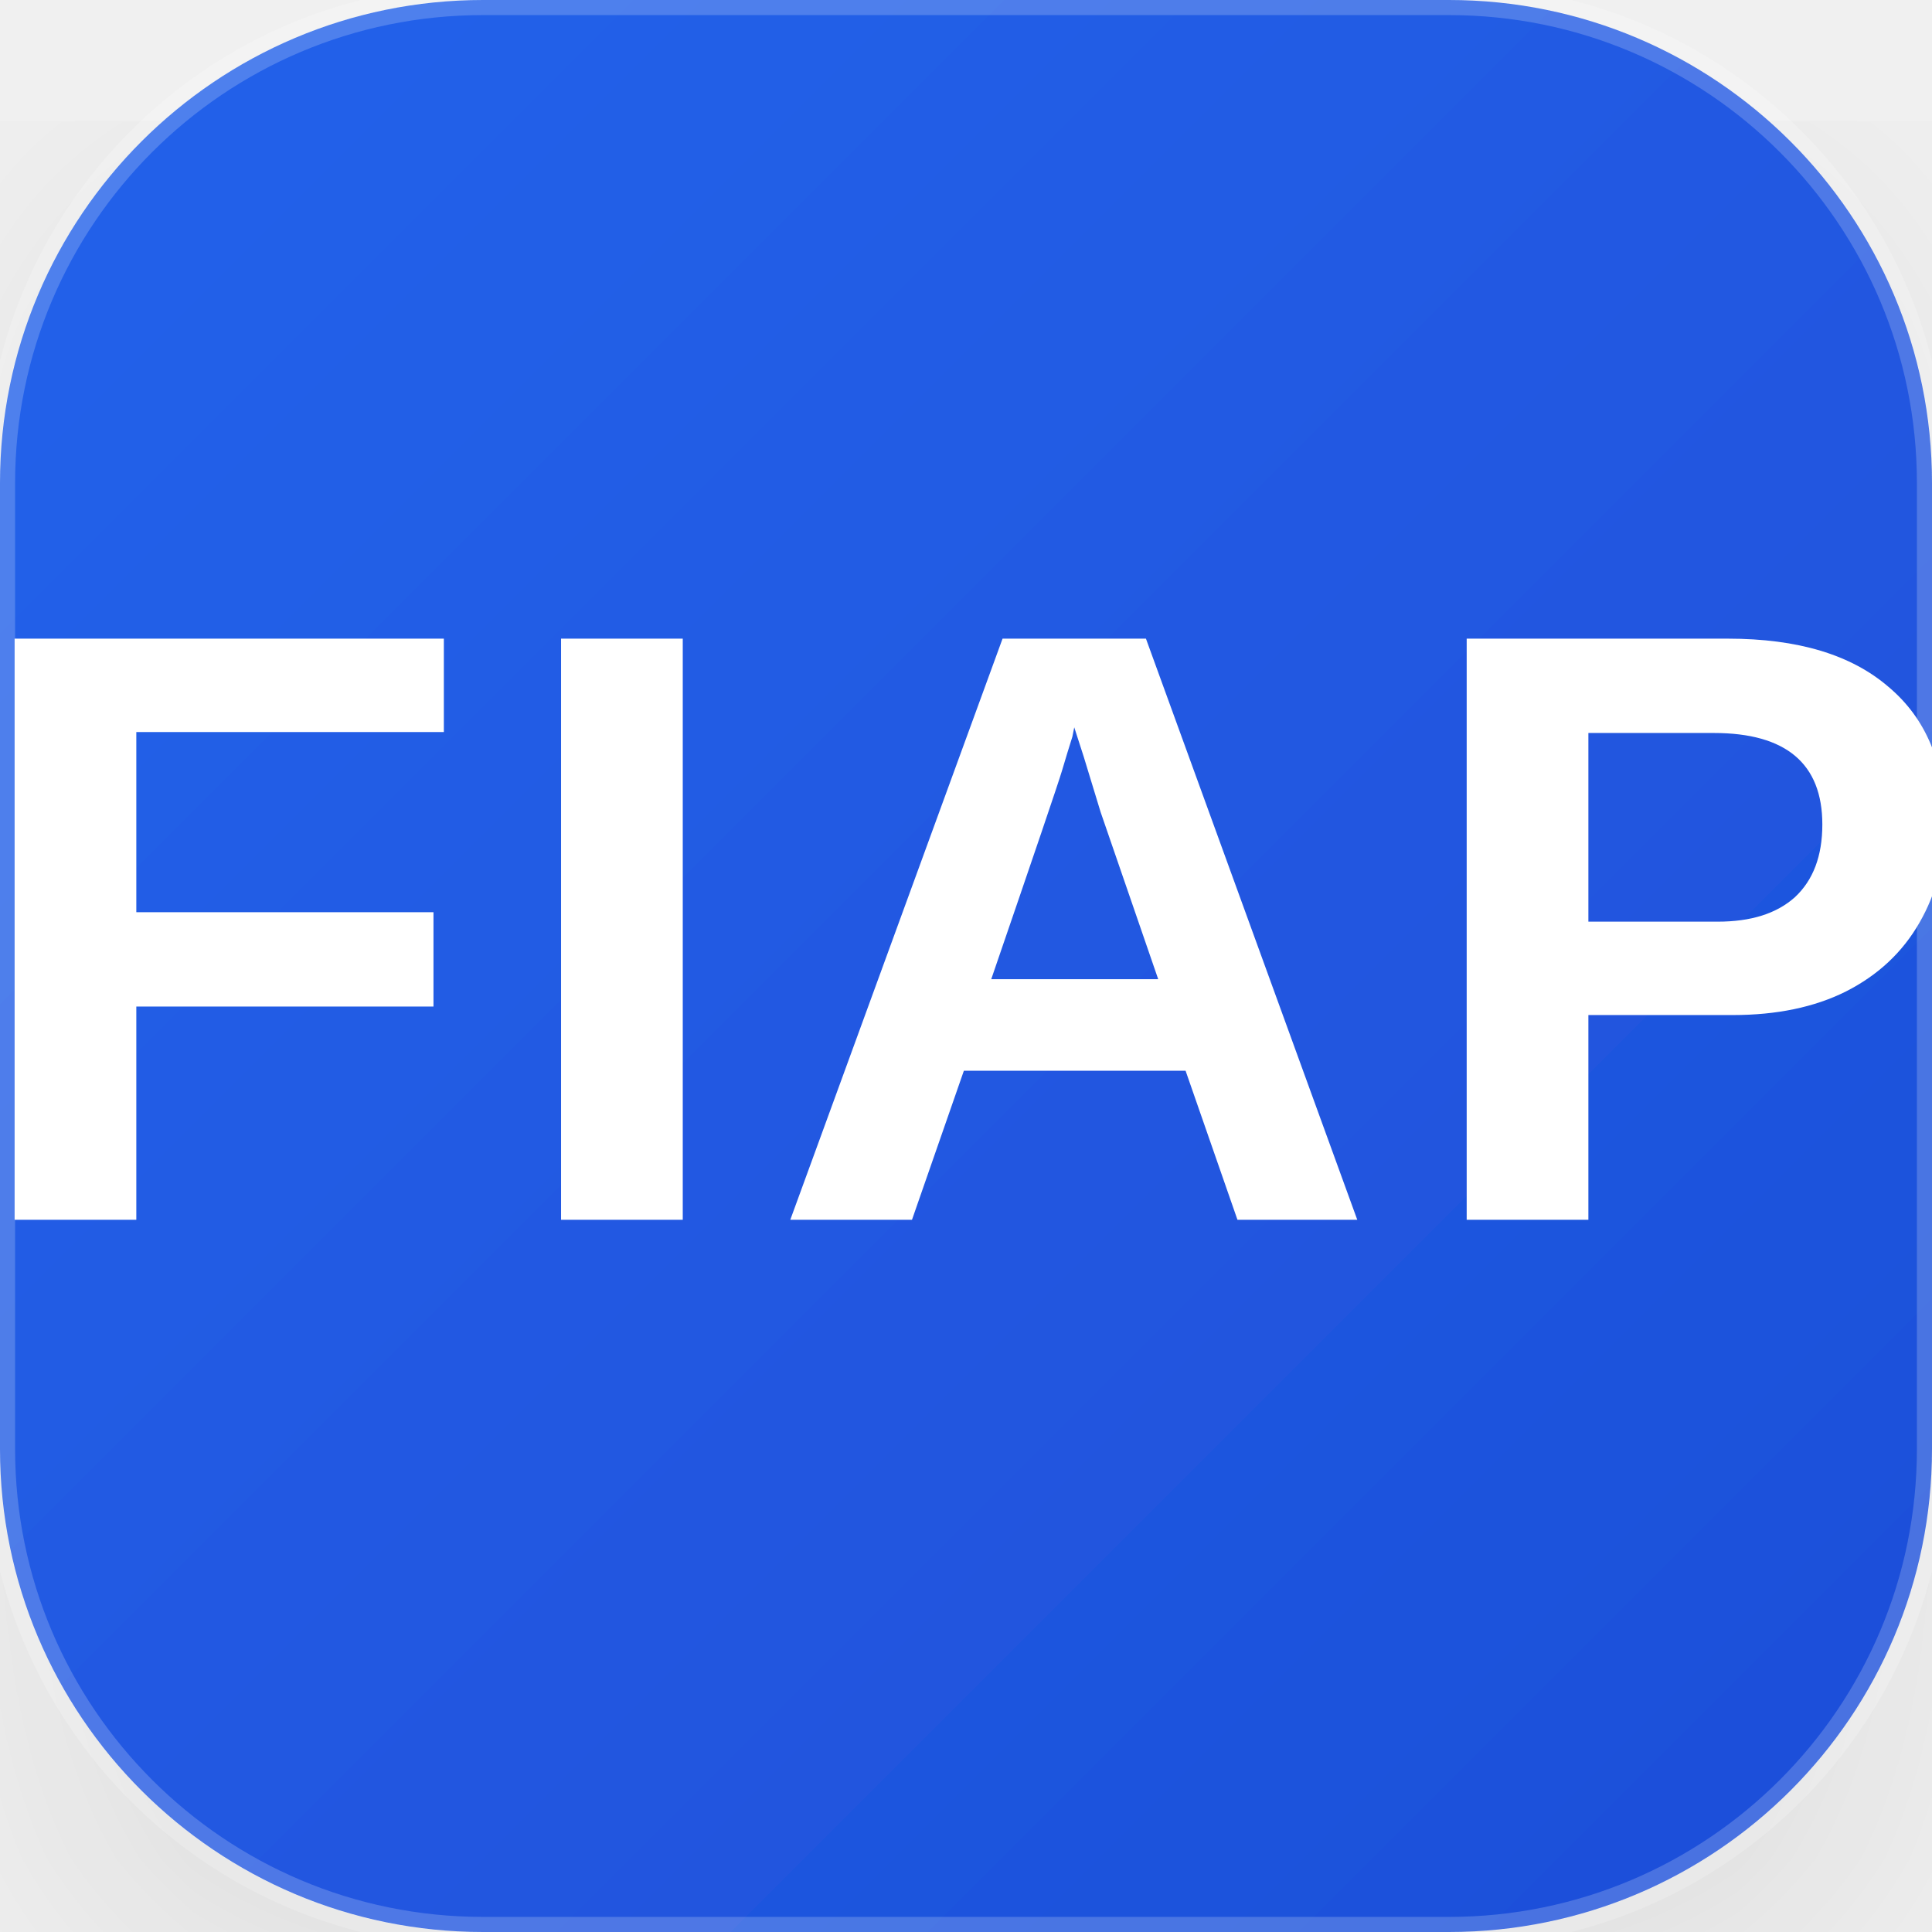
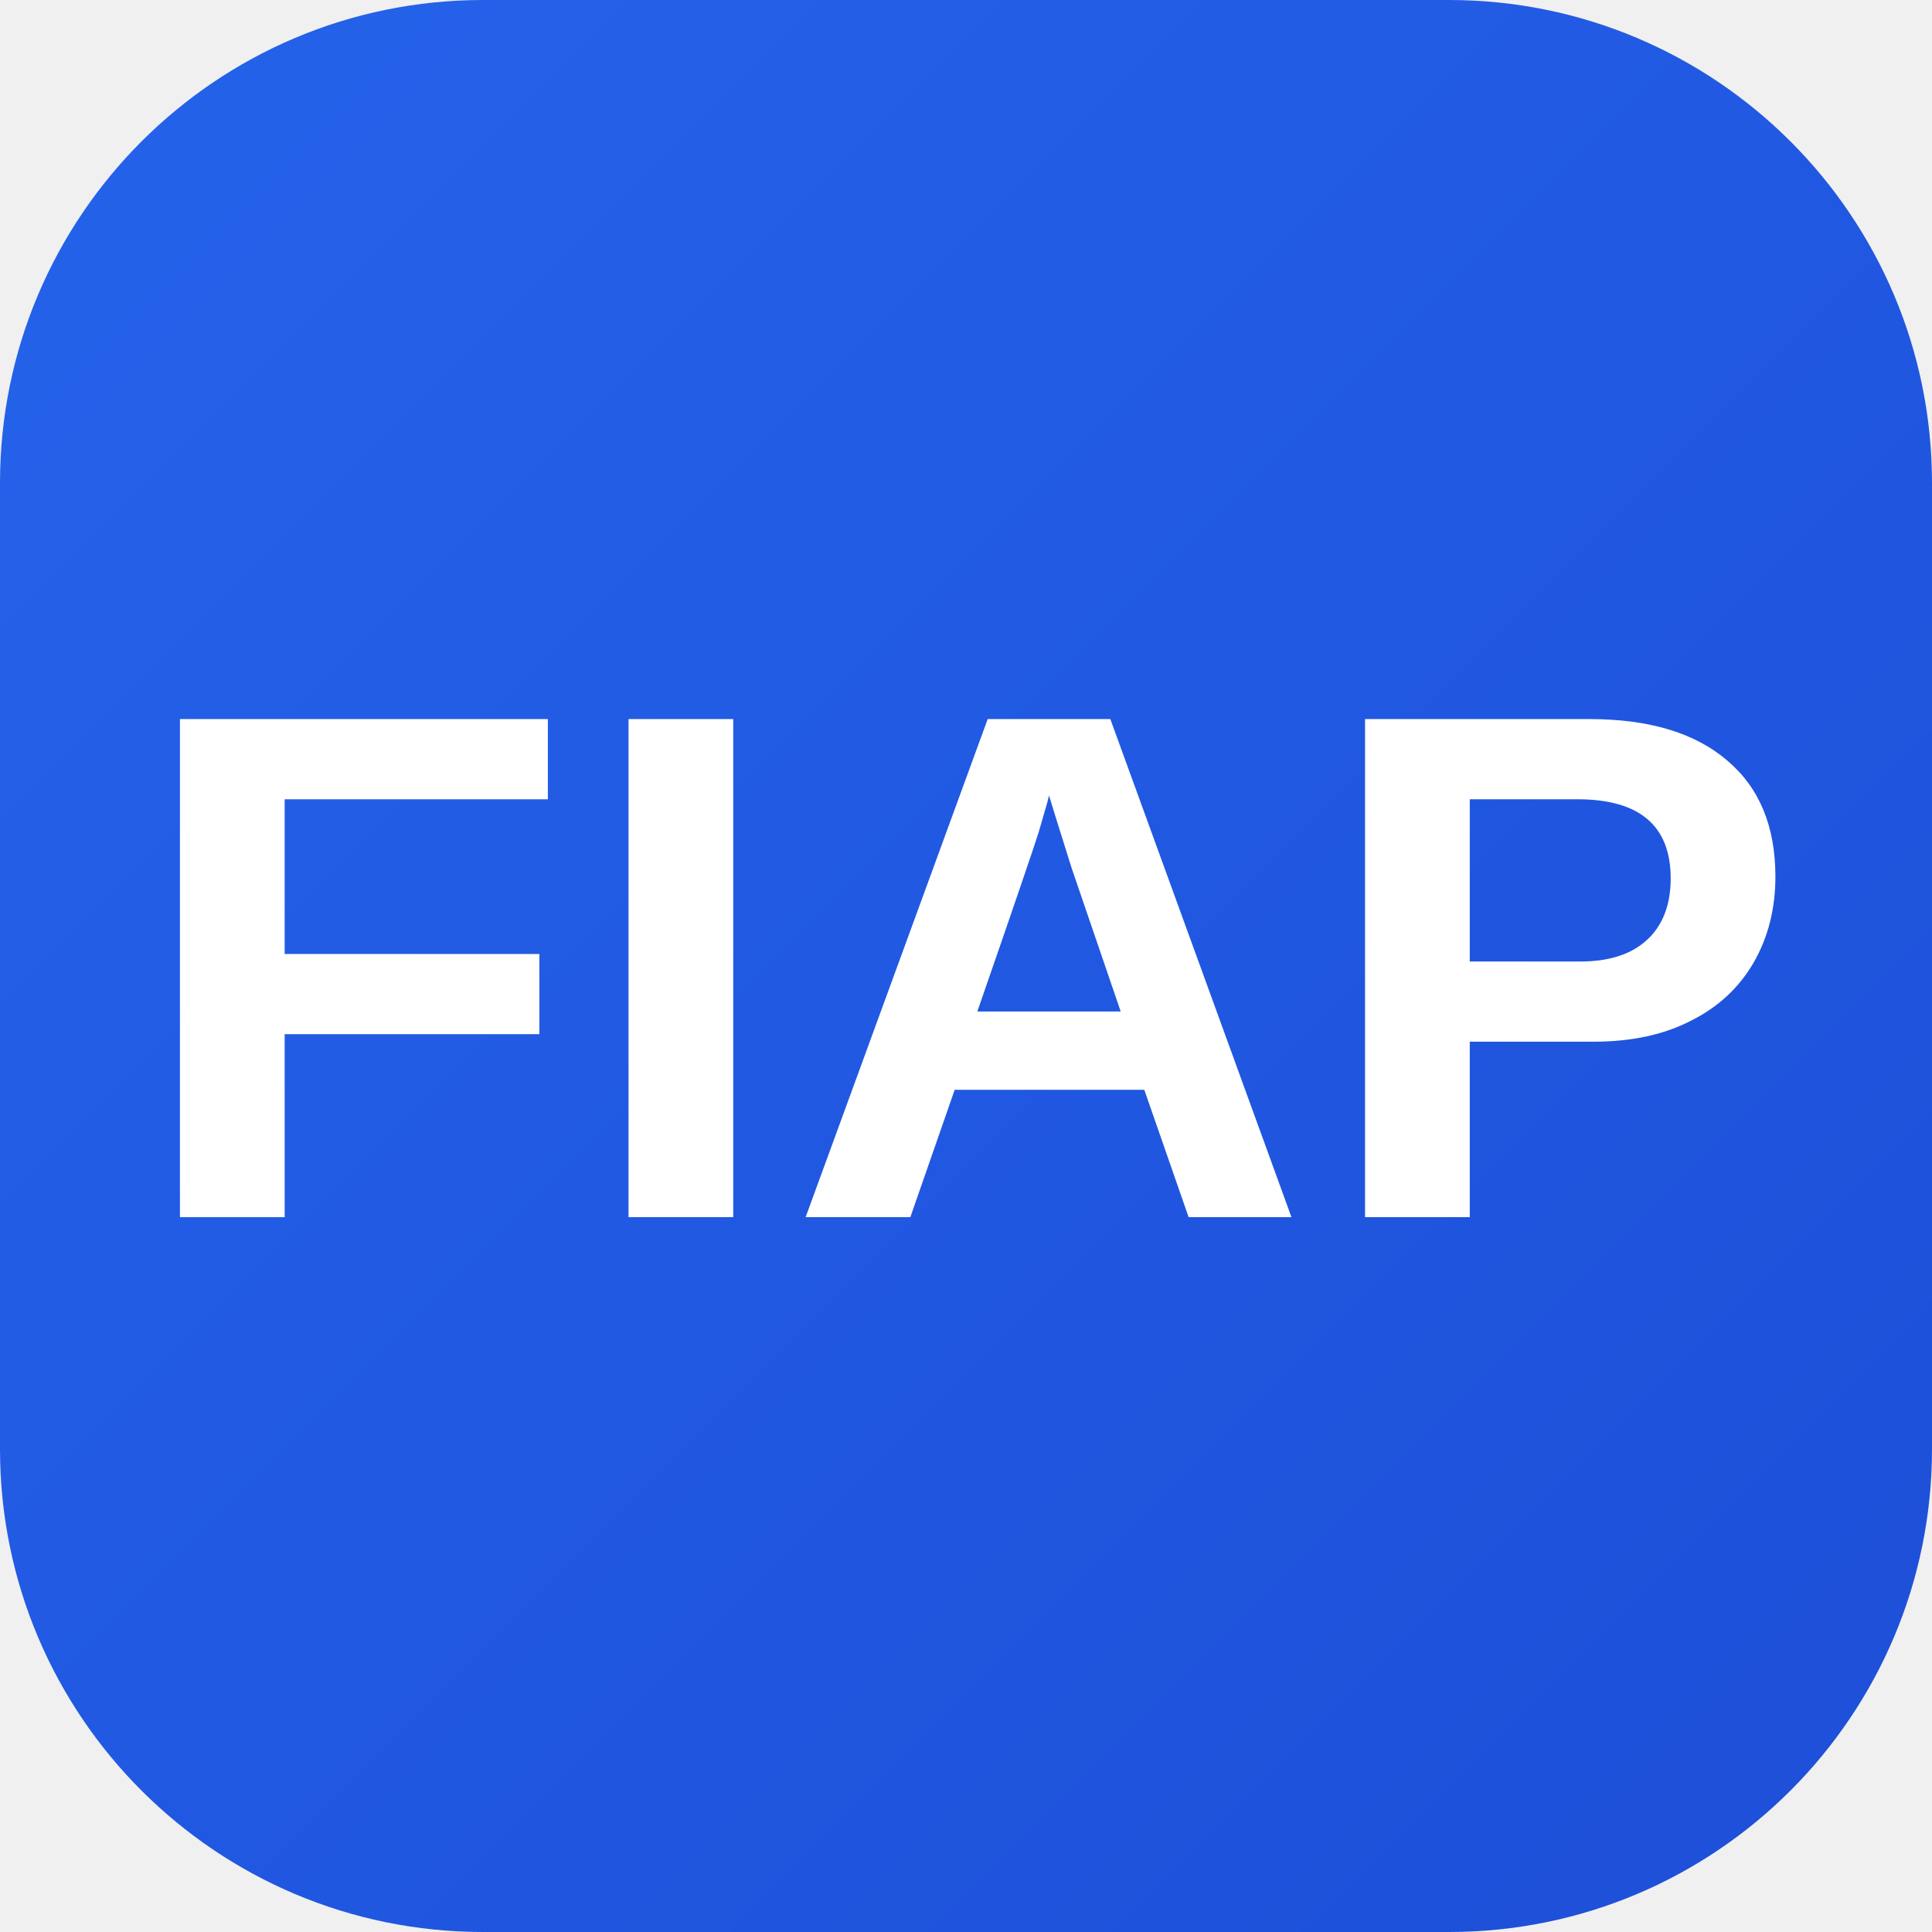
- <svg xmlns="http://www.w3.org/2000/svg" width="32" height="32" viewBox="0 0 32 32" fill="none">
+ <svg xmlns="http://www.w3.org/2000/svg" width="32" height="32" viewBox="0 0 32 32">
  <defs>
    <linearGradient id="grad" x1="0%" y1="0%" x2="100%" y2="100%">
      <stop offset="0%" style="stop-color:#2563EB;stop-opacity:1" />
      <stop offset="100%" style="stop-color:#1D4ED8;stop-opacity:1" />
    </linearGradient>
  </defs>
-   <rect width="32" height="32" rx="8" fill="url(#grad)" filter="drop-shadow(0 2px 4px rgba(0,0,0,0.1))" />
-   <text x="50%" y="50%" text-anchor="middle" dy=".3em" fill="white" font-family="Arial, sans-serif" font-weight="bold" font-size="14" letter-spacing="0.5">FIAP</text>
-   <rect width="32" height="32" rx="8" fill="none" stroke="white" stroke-width="0.5" stroke-opacity="0.2" />
+   <rect width="32" height="32" rx="8" fill="url(#grad)" />
+   <text x="16" y="16" text-anchor="middle" dominant-baseline="central" fill="white" font-family="Arial, sans-serif" font-weight="900" font-size="12" letter-spacing="0.1">FIAP</text>
</svg>
